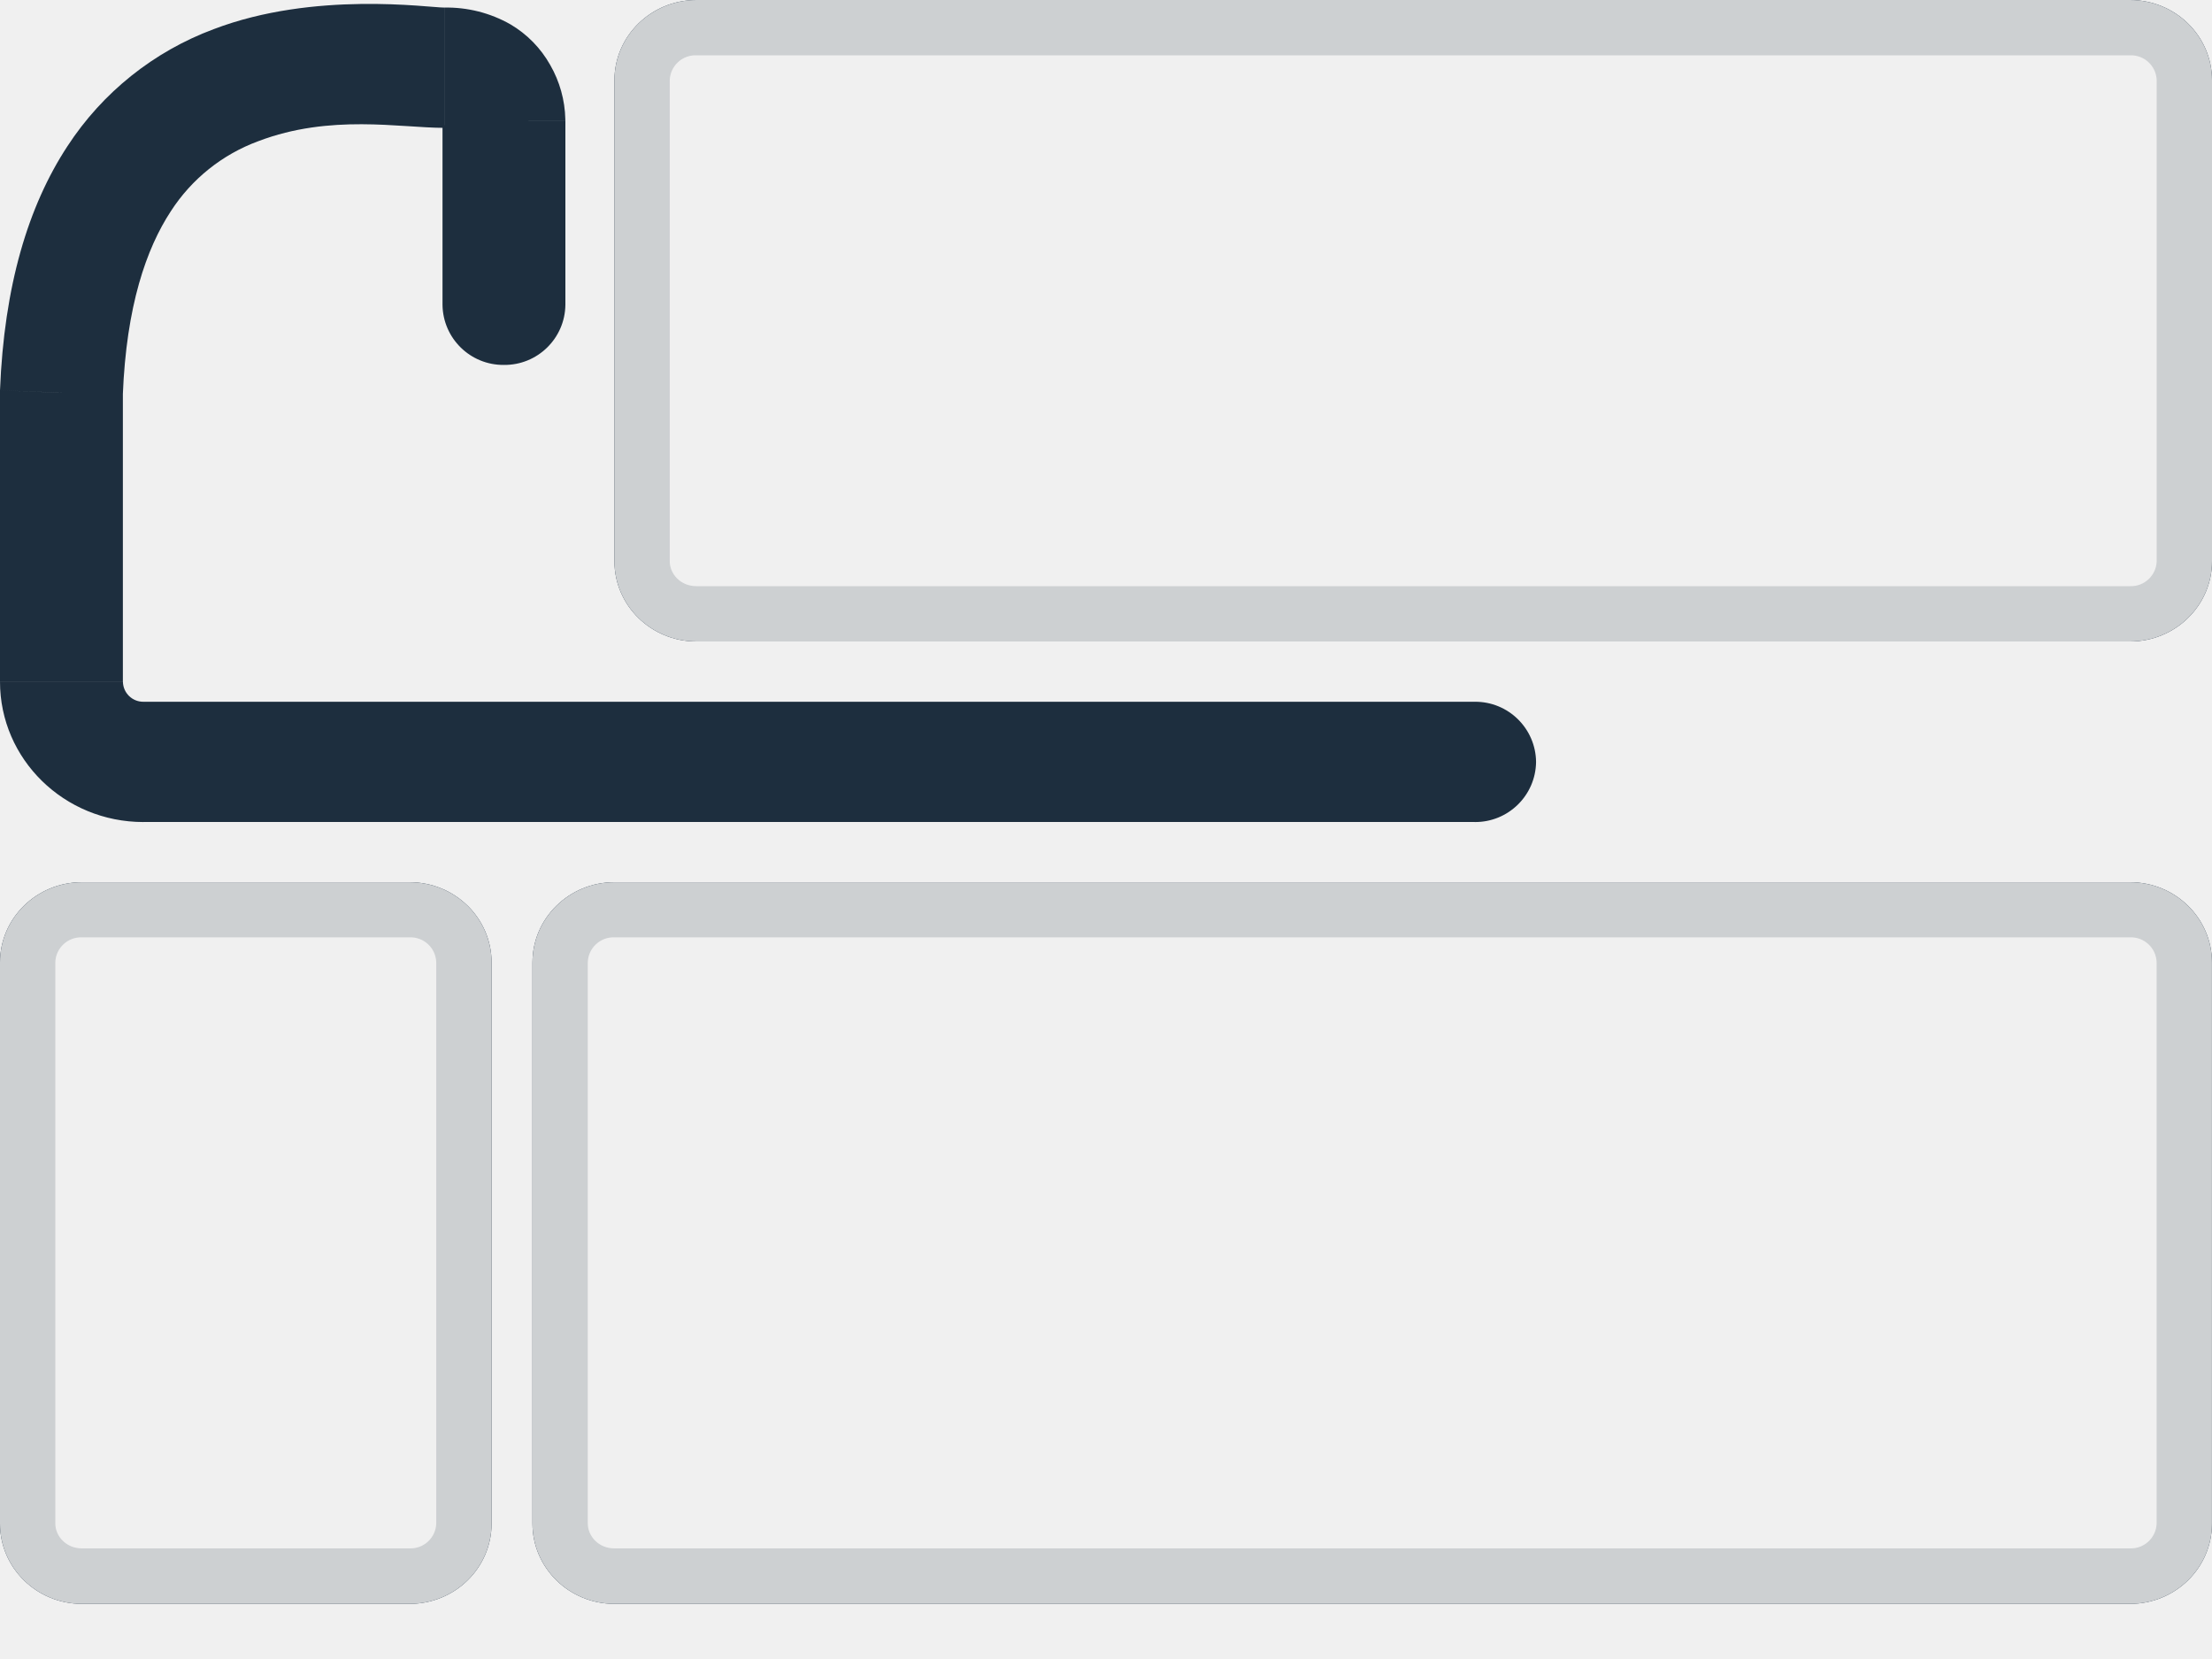
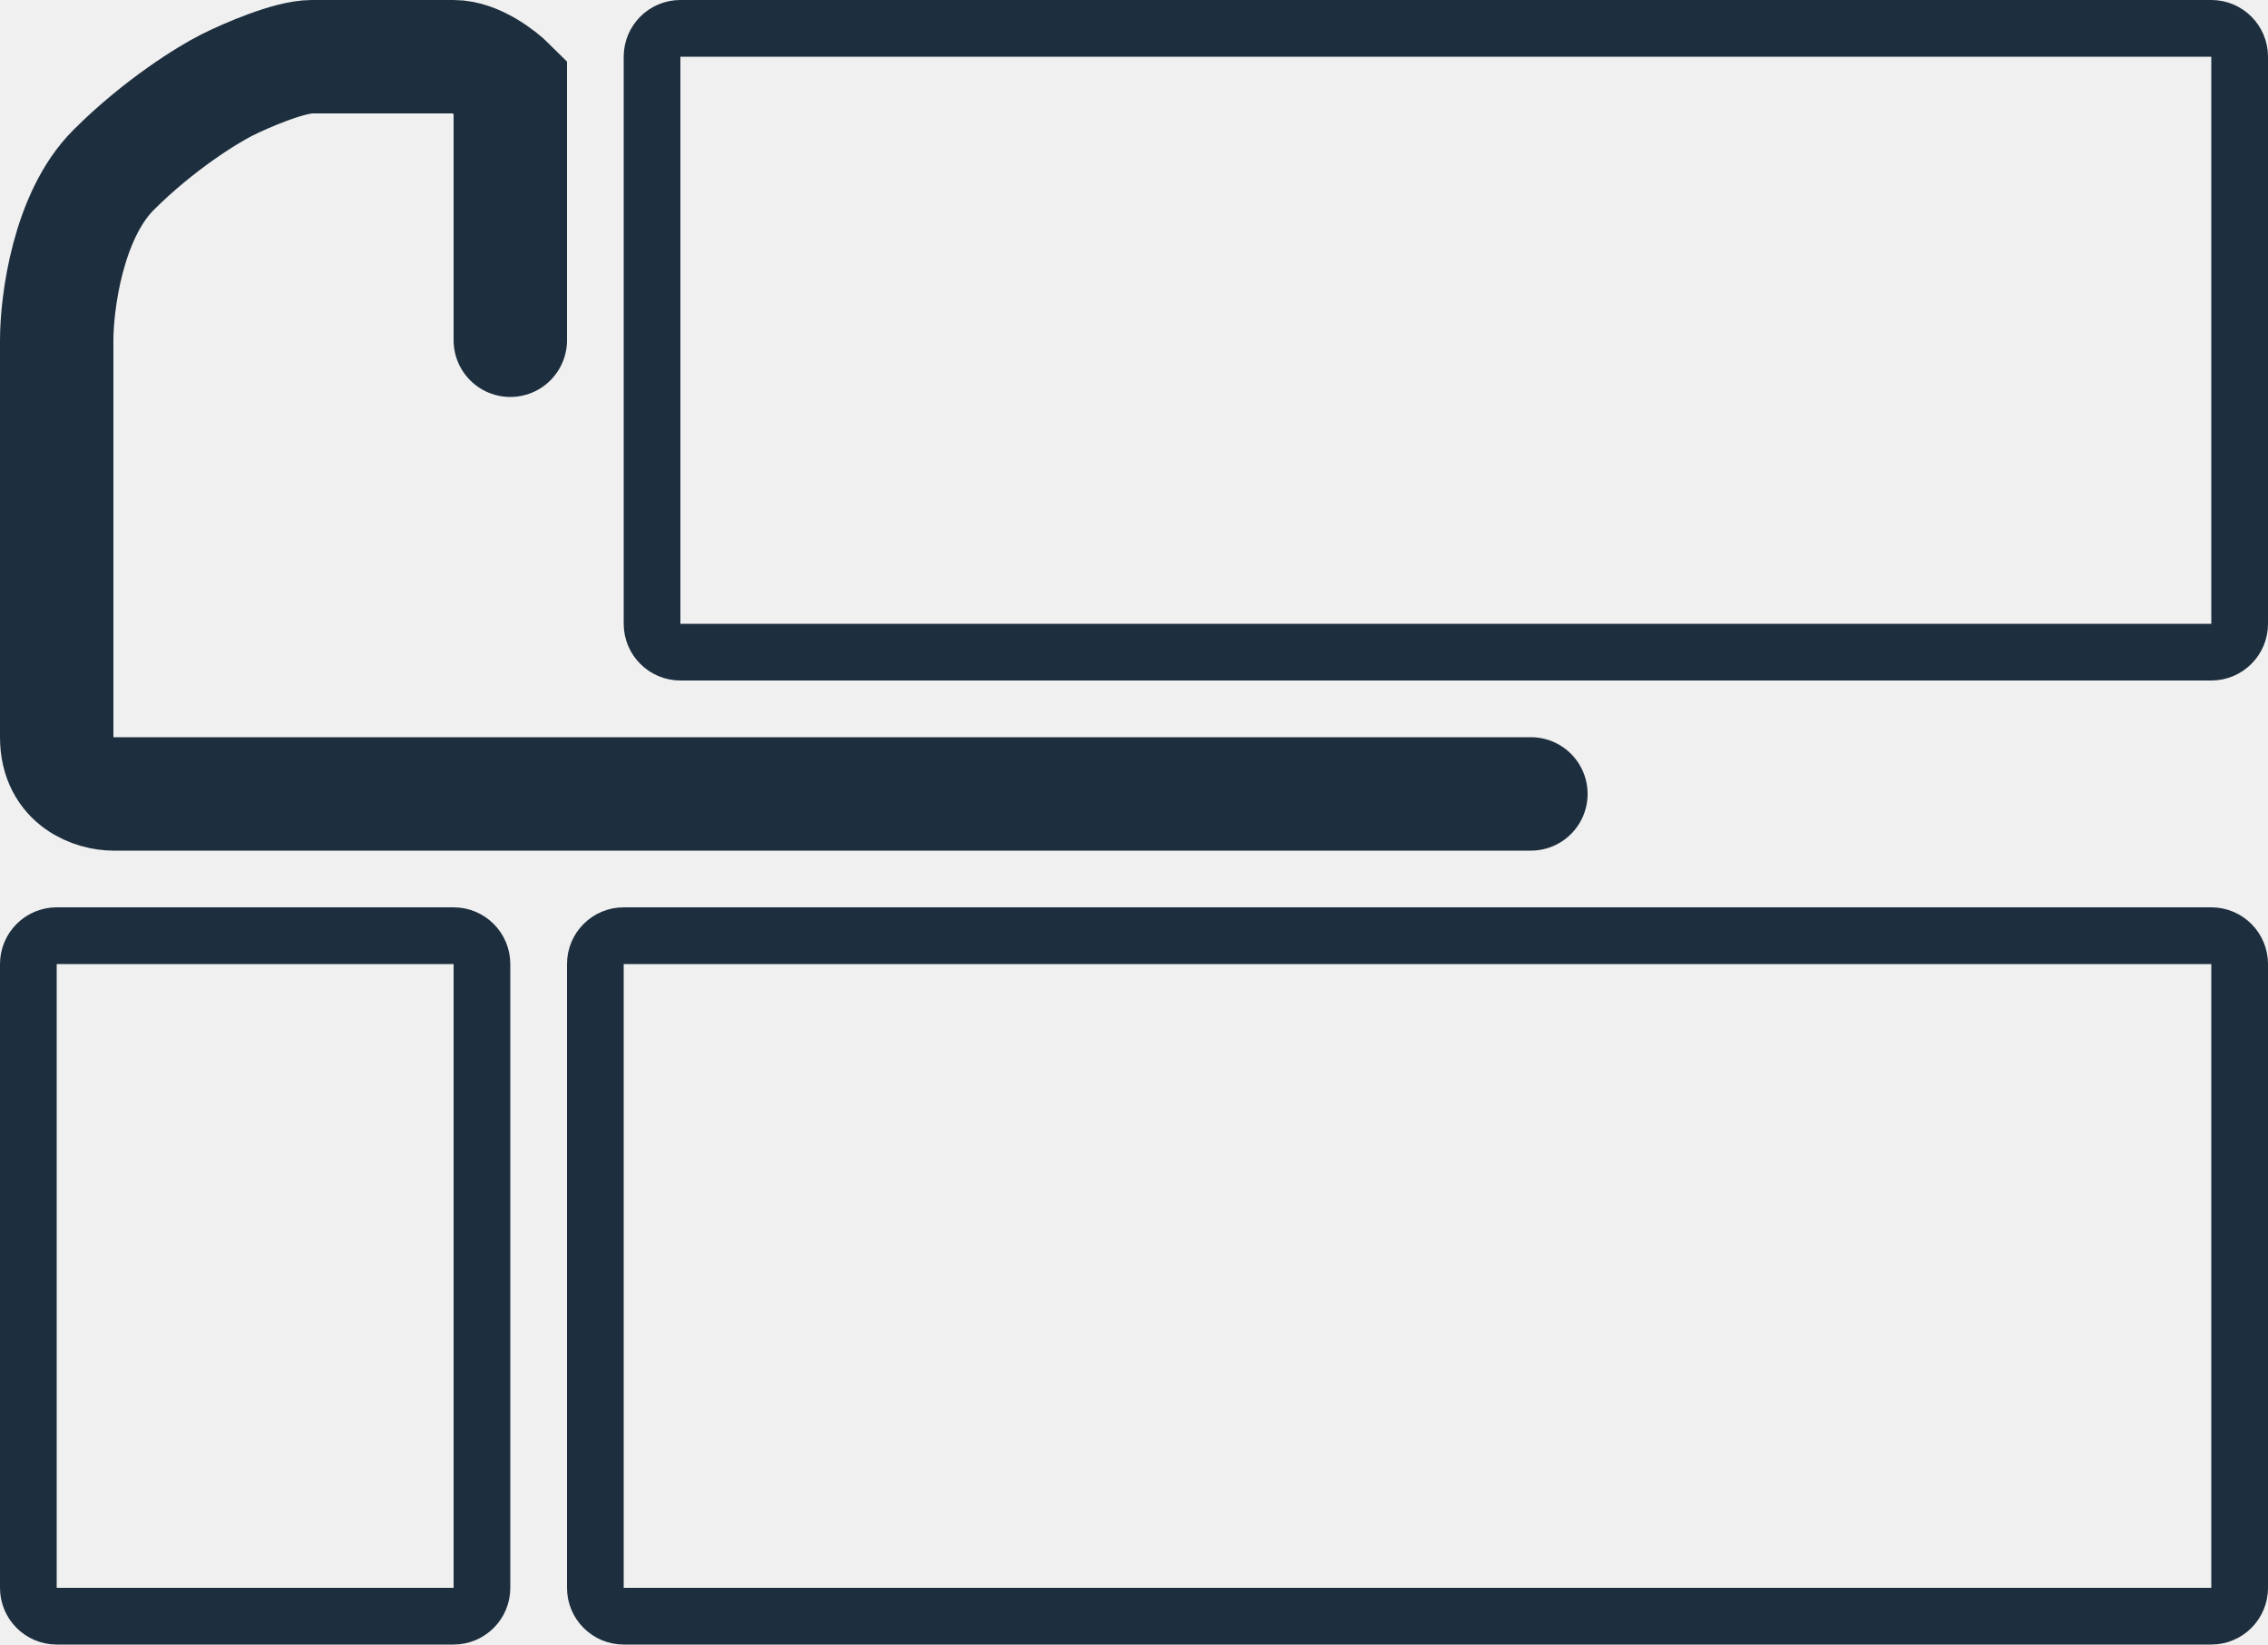
- <svg xmlns="http://www.w3.org/2000/svg" width="40" height="30" fill="none">
-   <path d="M8.002 5.512a1.1 1.1 0 001.11 1.087 1.1 1.1 0 001.112-1.087H8.002zm-6.89 1.59L0 7.06v.041h1.111zm25.555 7.763a1.1 1.1 0 001.11-1.087 1.1 1.1 0 00-1.11-1.088v2.175zM10.224 5.512V2.178H8.002v3.334h2.222zM9.113 2.178l1.11-.001v-.021a2.058 2.058 0 00-.274-.982A1.974 1.974 0 009.23.44 2.332 2.332 0 008.033.137v2.175c.098 0 .097.02.052-.007a.224.224 0 01-.078-.077c-.007-.011-.005-.012-.003-.002v-.003l-.001-.016v-.028l1.11-.001zM8.033.137c-.283 0-2.348-.304-4.168.39A5.408 5.408 0 001.22 2.643C.508 3.728.074 5.174 0 7.06l2.221.082c.063-1.61.426-2.648.868-3.322a3.196 3.196 0 011.582-1.267c1.302-.496 2.563-.241 3.361-.241V.137zM0 7.1v5.227h2.222V7.1H0zm2.593 7.764h24.074V12.69H2.593v2.175zM0 12.328c0 1.401 1.16 2.537 2.593 2.537V12.69a.367.367 0 01-.37-.362H0z" fill="#1D2E3E" />
-   <mask id="mask0" maskUnits="userSpaceOnUse" x="11" y="0" width="30" height="12">
-     <path d="M38.519 0H12.593c-.818 0-1.482.65-1.482 1.45v8.7c0 .8.664 1.45 1.482 1.45h25.926c.818 0 1.481-.65 1.481-1.45v-8.7C40 .65 39.337 0 38.52 0z" fill="#fff" />
-     <path fill-rule="evenodd" clip-rule="evenodd" d="M13.111 2v7.6h24.89V2H13.11zm-.518-2h25.926C39.337 0 40 .65 40 1.45v8.7c0 .8-.663 1.45-1.481 1.45H12.593c-.818 0-1.482-.65-1.482-1.45v-8.7c0-.8.664-1.45 1.482-1.45z" fill="#1D2E3E" />
-   </mask>
-   <g mask="url(#mask0)">
-     <path fill-rule="evenodd" clip-rule="evenodd" d="M12.593 1a.466.466 0 00-.482.45v8.7c0 .228.195.45.482.45h25.926a.466.466 0 00.481-.45v-8.7a.466.466 0 00-.48-.45H12.593zm-2.482.45C10.111.077 11.243-1 12.593-1h25.926C39.869-1 41 .077 41 1.45v8.7c0 1.373-1.131 2.45-2.481 2.45H12.593c-1.35 0-2.482-1.077-2.482-2.45v-8.7z" fill="#1D2E3E" />
-   </g>
-   <mask id="mask1" maskUnits="userSpaceOnUse" x="0" y="15" width="9" height="15">
-     <path d="M7.407 15.953H1.481c-.818 0-1.481.65-1.481 1.45v10.15c0 .8.663 1.45 1.481 1.45h5.926c.819 0 1.482-.65 1.482-1.45v-10.15c0-.8-.663-1.45-1.482-1.45z" fill="#fff" />
-     <path fill-rule="evenodd" clip-rule="evenodd" d="M2 17.953v9.05h4.889v-9.05H2zm-.519-2h5.926c.819 0 1.482.65 1.482 1.45v10.15c0 .8-.663 1.45-1.482 1.45H1.481c-.818 0-1.481-.65-1.481-1.45v-10.15c0-.8.663-1.45 1.481-1.45z" fill="#1D2E3E" />
-   </mask>
-   <g mask="url(#mask1)">
-     <path fill-rule="evenodd" clip-rule="evenodd" d="M1.481 16.95A.466.466 0 001 17.4v10.15c0 .228.195.45.481.45h5.926a.466.466 0 00.482-.45V17.4a.466.466 0 00-.482-.45H1.481zM-1 17.4c0-1.374 1.131-2.45 2.481-2.45h5.926c1.35 0 2.482 1.076 2.482 2.45v10.15c0 1.372-1.131 2.45-2.482 2.45H1.481C.131 30-1 28.921-1 27.55V17.4z" fill="#1D2E3E" />
-   </g>
-   <mask id="mask2" maskUnits="userSpaceOnUse" x="9" y="15" width="31" height="15">
-     <path d="M38.518 15.953H11.11c-.818 0-1.481.65-1.481 1.45v10.15c0 .8.663 1.45 1.481 1.45h27.408c.818 0 1.481-.65 1.481-1.45v-10.15c0-.8-.663-1.45-1.481-1.45z" fill="#fff" />
-     <path fill-rule="evenodd" clip-rule="evenodd" d="M11.629 17.953v9.05h26.37v-9.05H11.63zm-.519-2h27.408c.818 0 1.481.65 1.481 1.45v10.15c0 .8-.663 1.45-1.481 1.45H11.11c-.818 0-1.481-.65-1.481-1.45v-10.15c0-.8.663-1.45 1.481-1.45z" fill="#1D2E3E" />
-   </mask>
-   <g mask="url(#mask2)">
-     <path fill-rule="evenodd" clip-rule="evenodd" d="M11.11 16.95a.466.466 0 00-.481.45v10.15c0 .228.195.45.481.45h27.408a.466.466 0 00.481-.45V17.4a.466.466 0 00-.481-.45H11.11zm-2.481.45c0-1.374 1.131-2.45 2.481-2.45h27.408c1.35 0 2.481 1.076 2.481 2.45v10.15c0 1.372-1.131 2.45-2.481 2.45H11.11c-1.35 0-2.481-1.078-2.481-2.45V17.4z" fill="#1D2E3E" />
-   </g>
+ <svg xmlns="http://www.w3.org/2000/svg" width="40" height="29" fill="none">
+   <rect x="11.5" y=".5" width="28" height="11" rx=".5" stroke="#1D2E3E" />
+   <path d="M27 14H2c-.333 0-1-.2-1-1V6c0-.667.2-2.2 1-3 .8-.8 1.667-1.333 2-1.5.333-.167 1.1-.5 1.5-.5H8c.4 0 .833.333 1 .5V6" stroke="#1D2E3E" stroke-width="2" stroke-linecap="round" />
+   <rect x="10.5" y="16.5" width="29" height="12" rx=".5" stroke="#1D2E3E" />
+   <rect x=".5" y="16.5" width="8" height="12" rx=".5" stroke="#1D2E3E" />
</svg>
